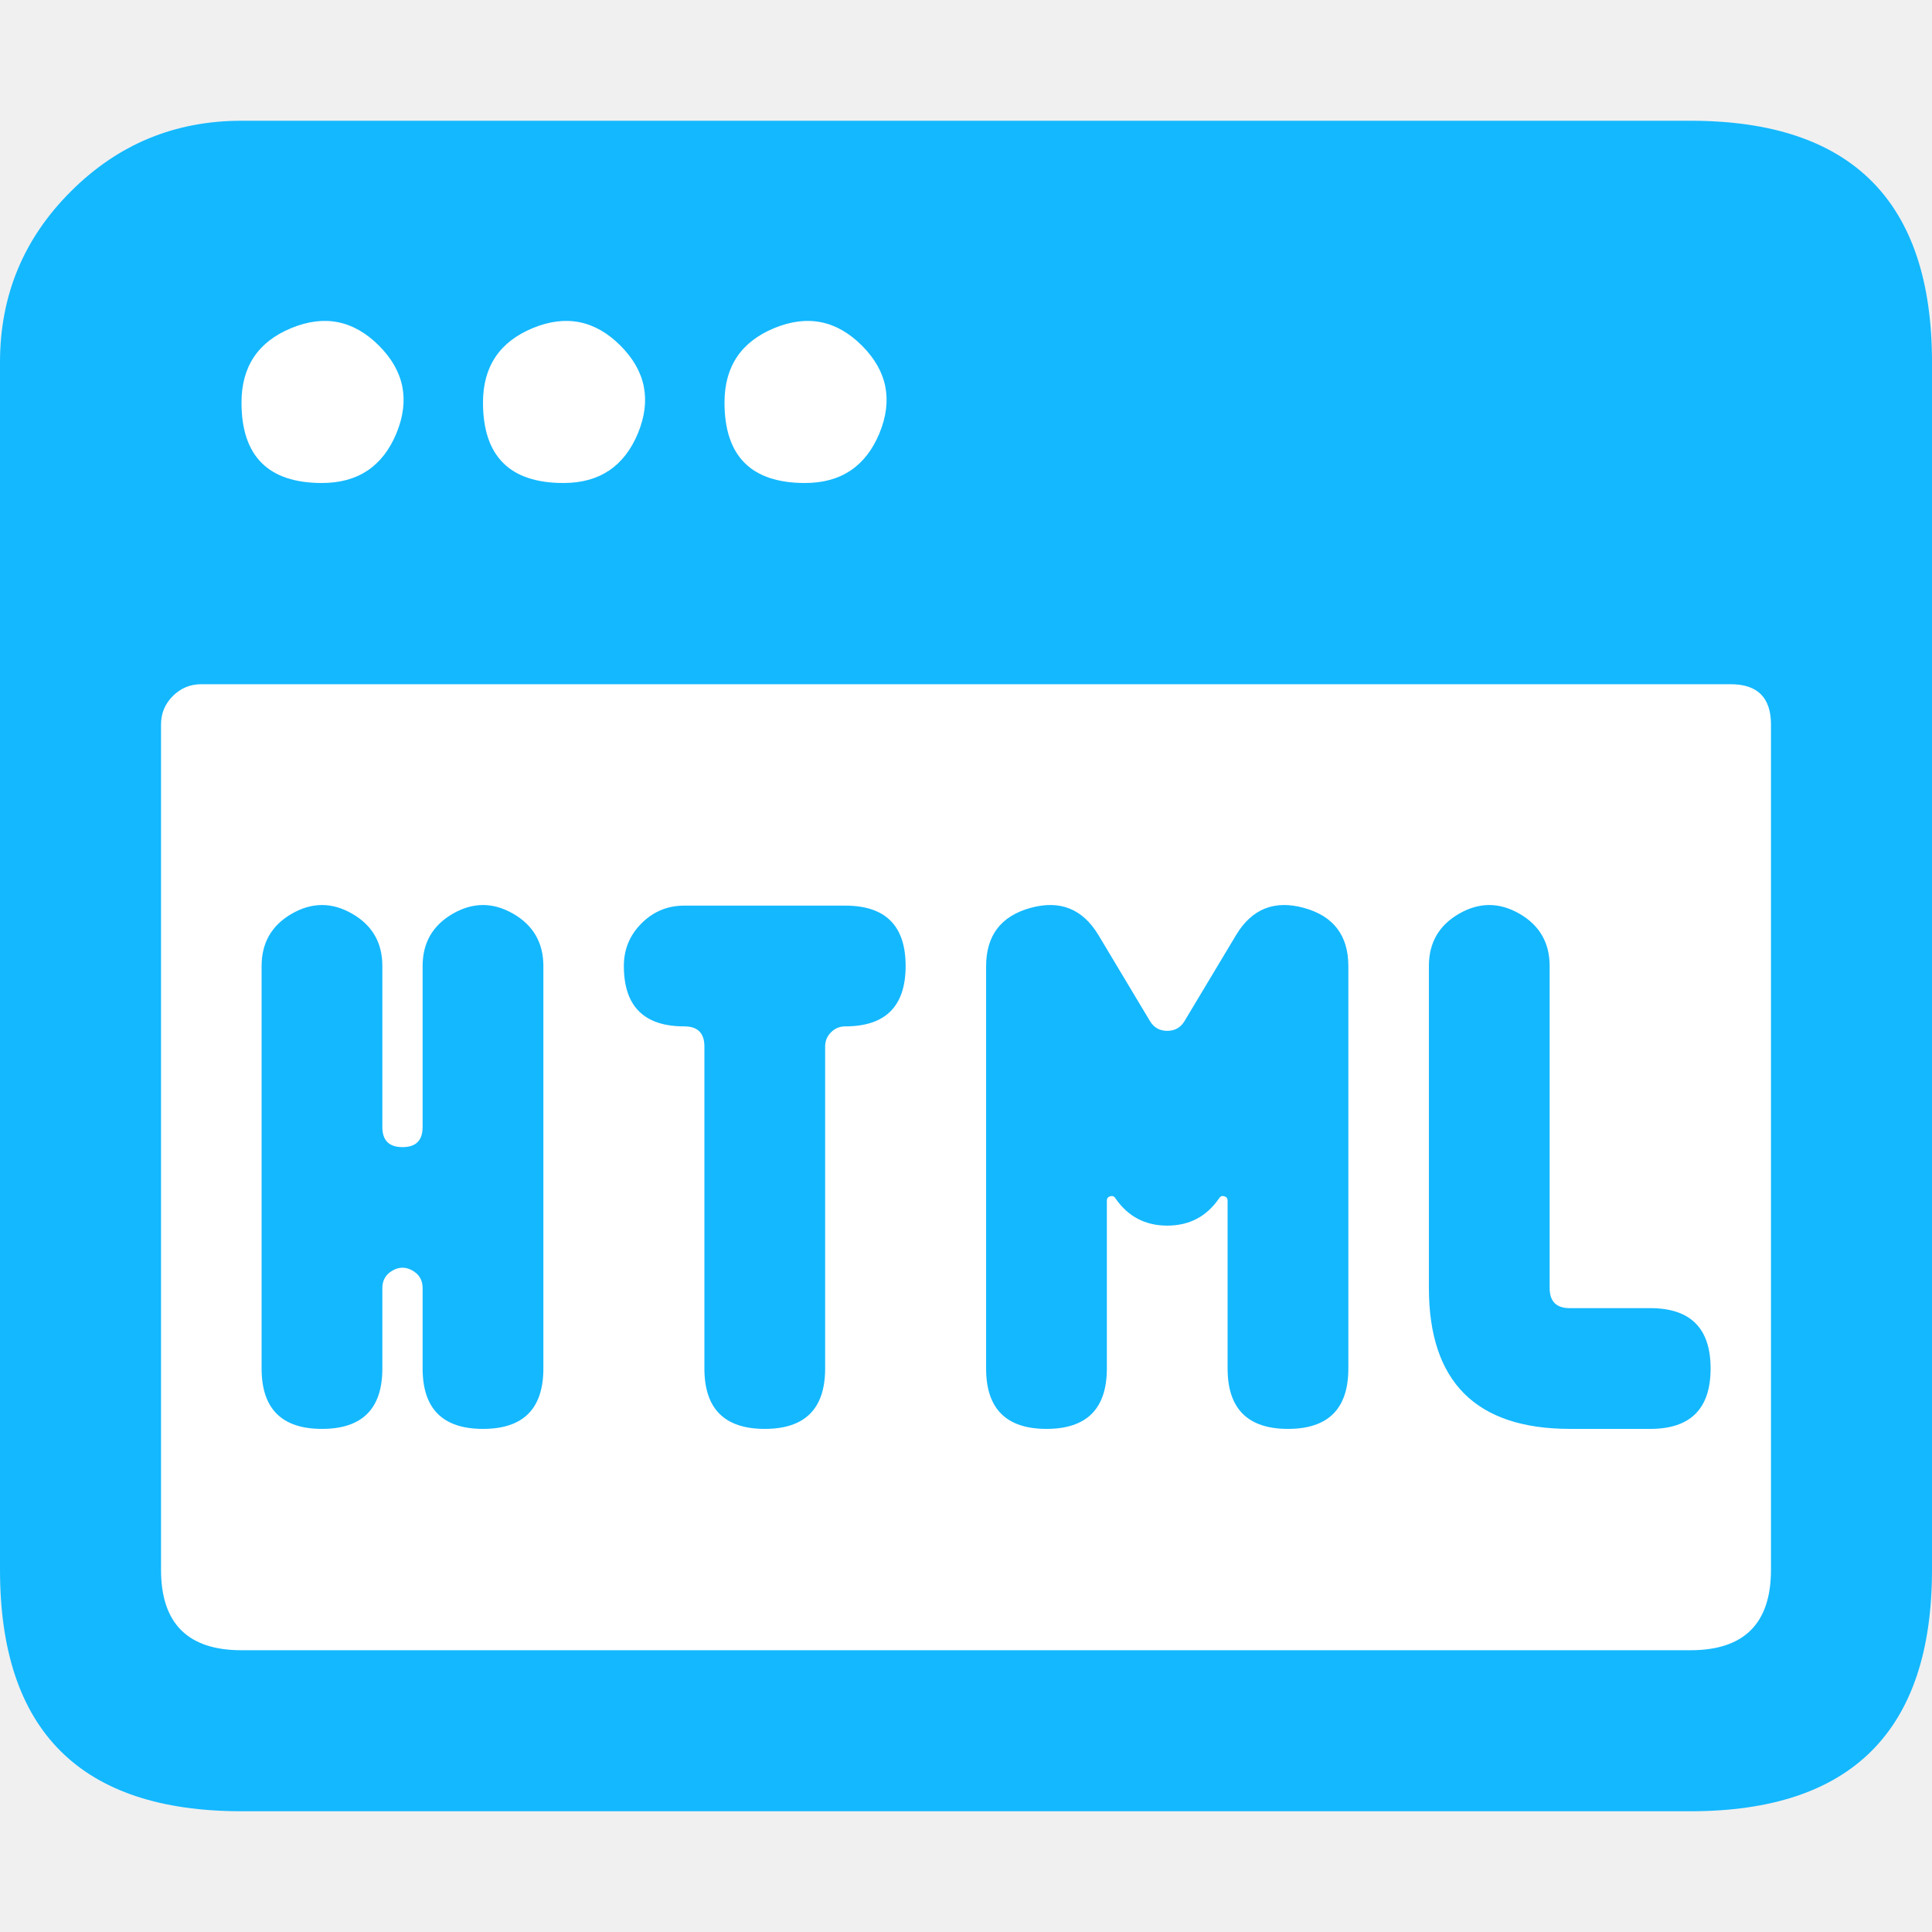
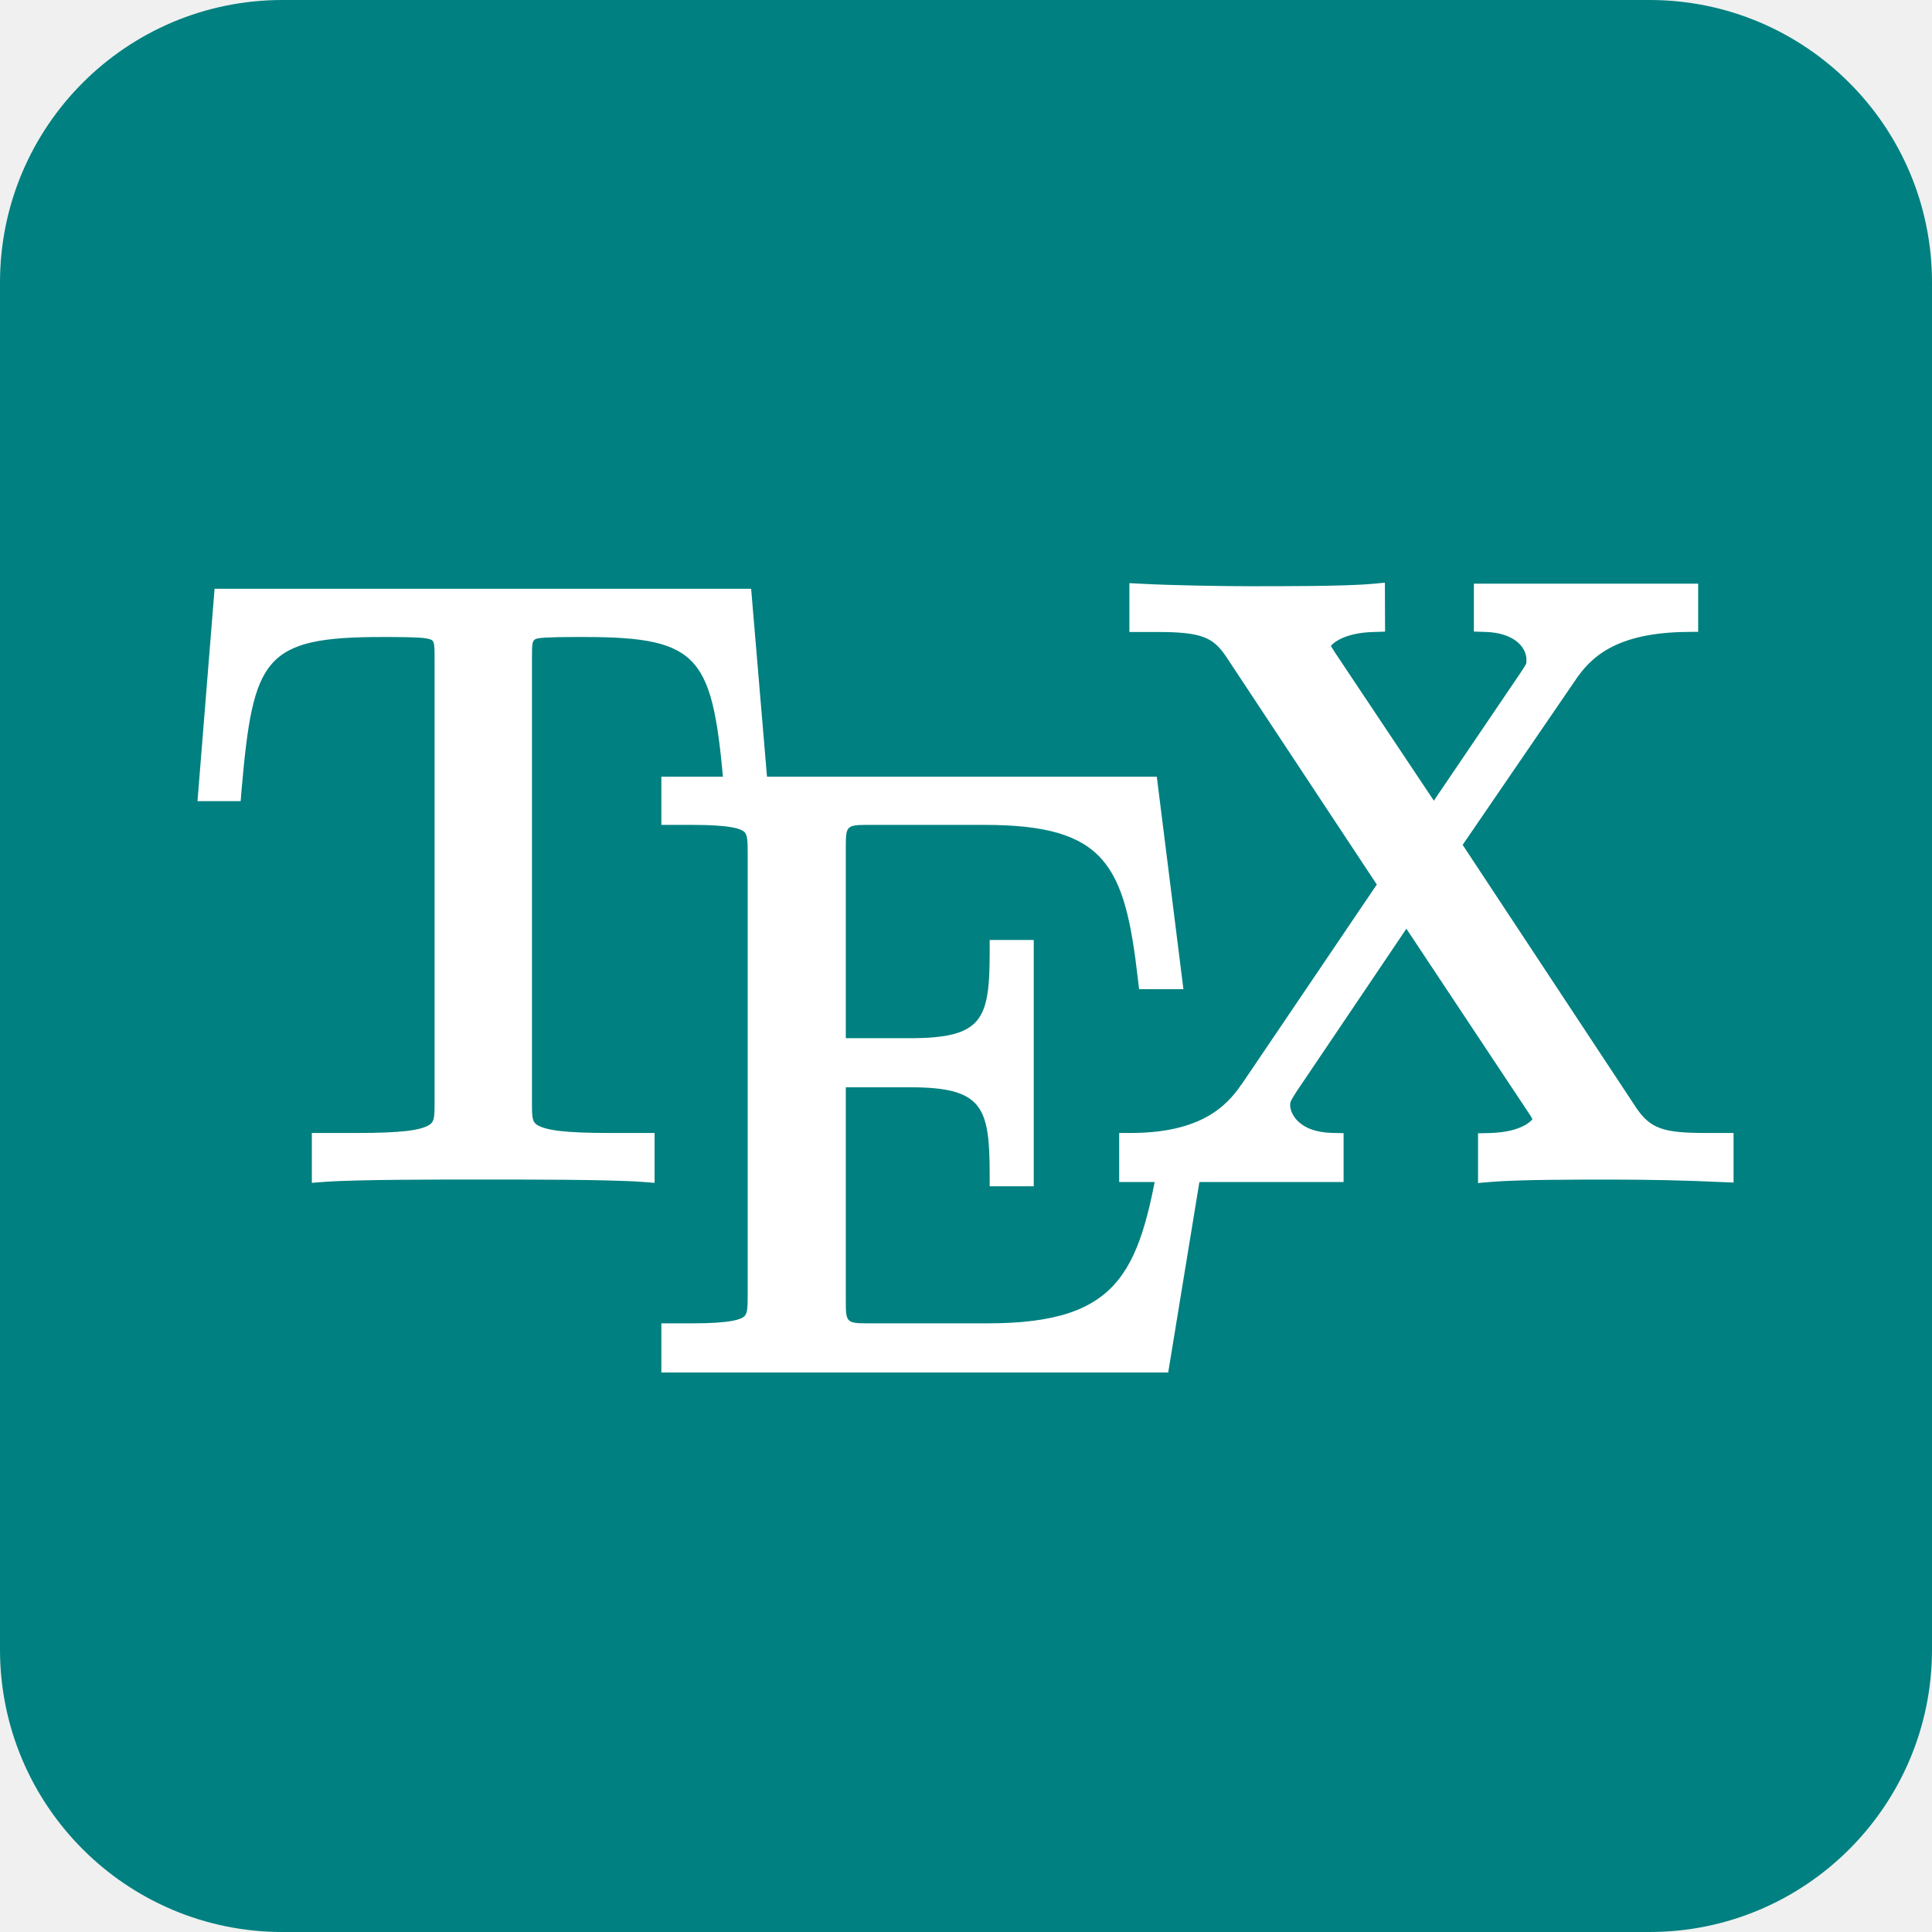
- <svg xmlns="http://www.w3.org/2000/svg" width="32" height="32" viewBox="0 0 32 32">
-   <g fill="none" fill-rule="evenodd">
-     <path fill="#FFF" d="M2 4h28v24H2z" />
-     <path d="M32 6c0-2.667-1.333-4-4-4H4c-1.105 0-2.047.39-2.828 1.172C.39 3.952 0 4.895 0 6v20c0 2.667 1.333 4 4 4h24c2.667 0 4-1.333 4-4V6zM4 6.667c0-.594.274-1.005.823-1.232.549-.227 1.033-.131 1.453.289.42.42.516.904.29 1.453-.228.549-.639.823-1.233.823C4.444 8 4 7.556 4 6.667zm4 0c0-.594.274-1.005.823-1.232.549-.227 1.033-.131 1.453.289.42.42.516.904.29 1.453-.228.549-.639.823-1.233.823C8.444 8 8 7.556 8 6.667zm4 0c0-.594.274-1.005.823-1.232.549-.227 1.033-.131 1.453.289.42.42.516.904.29 1.453-.228.549-.639.823-1.233.823C12.444 8 12 7.556 12 6.667zM29.333 26c0 .889-.444 1.333-1.333 1.333H4c-.889 0-1.333-.444-1.333-1.333V12c0-.184.065-.341.195-.471.13-.13.287-.196.471-.196h25.334c.444 0 .666.223.666.667v14z" fill="#14b8ff" />
-     <path d="M10.333 16c0 .667.334 1 1 1 .223 0 .334.111.334.333v5.334c0 .666.333 1 1 1 .666 0 1-.334 1-1v-5.334c0-.092.032-.17.097-.235.065-.065.144-.098.236-.098.667 0 1-.333 1-1s-.333-1-1-1h-2.667c-.276 0-.512.098-.707.293-.195.195-.293.43-.293.707zM5.333 23.667c.667 0 1-.334 1-1v-1.334c0-.128.056-.224.167-.288.111-.064.222-.064.333 0 .111.064.167.16.167.288v1.334c0 .666.333 1 1 1s1-.334 1-1V16c0-.385-.167-.674-.5-.866-.333-.192-.667-.192-1 0-.333.192-.5.481-.5.866v2.667c0 .222-.111.333-.333.333-.223 0-.334-.111-.334-.333V16c0-.385-.166-.674-.5-.866-.333-.192-.666-.192-1 0-.333.192-.5.481-.5.866v6.667c0 .666.334 1 1 1zM23.667 21.333c.001 1.554.78 2.332 2.333 2.334h1.333c.667 0 1-.334 1-1 0-.667-.333-1-1-1H26c-.222 0-.333-.111-.333-.334V16c0-.385-.167-.674-.5-.866-.334-.192-.667-.192-1 0-.334.192-.5.481-.5.866v5.333zM17.333 23.667c.667 0 1-.334 1-1v-2.78c0-.039.02-.063.056-.073.037-.01.066 0 .086.034.207.301.493.452.858.452.366 0 .652-.15.859-.452.02-.033.048-.045.085-.034.038.01.056.034.056.073v2.78c0 .666.334 1 1 1 .667 0 1-.334 1-1V16c-.001-.506-.246-.827-.734-.962s-.863.014-1.124.447l-.856 1.428c-.065.108-.16.161-.286.161-.125 0-.22-.053-.285-.16l-.856-1.429c-.262-.433-.636-.582-1.125-.447-.488.135-.732.456-.734.962v6.667c0 .666.334 1 1 1z" fill="#14b8ff" />
+ <svg xmlns="http://www.w3.org/2000/svg" width="32" height="32" viewBox="0 0 32 32" version="1.1" id="svg5">
+   <defs id="defs2">
+     </defs>
+   <g id="layer1">
+     <rect style="fill:#008080;fill-opacity:1;stroke-width:1.393" id="rect240" width="32" height="32" x="0" y="0" ry="4.679" />
+   </g>
+   <g id="layer2" transform="translate(-0.334888,-0.728243)">
+     <path d="m 3.889,10.48 -0.283,3.518 h 0.715 l 0.014,-0.174 c 0.192,-2.206 0.367,-2.545 2.336,-2.545 0.252,0 0.61,0.001 0.721,0.023 0.138,0.026 0.141,0.026 0.141,0.348 v 7.359 c 0,0.238 -0.009,0.304 -0.092,0.354 -0.147,0.087 -0.46,0.131 -1.191,0.131 h -0.75 v 0.826 l 0.203,-0.016 c 0.563,-0.041 1.978,-0.039 2.623,-0.039 0.645,0 2.085,-0.002 2.648,0.039 l 0.203,0.016 v -0.826 h -0.75 c -0.732,0 -1.045,-0.044 -1.191,-0.131 -0.082,-0.049 -0.09,-0.115 -0.09,-0.354 v -7.359 c 0,-0.281 -8.548e-4,-0.326 0.096,-0.348 0.127,-0.023 0.499,-0.023 0.766,-0.023 1.955,0 2.13,0.338 2.322,2.545 l 0.014,0.174 h 0.729 l -0.297,-3.518 z" id="path2011" style="fill:#ffffff;stroke-width:1.402" />
+     <path d="m 11.289,13.592 v 0.799 h 0.512 c 0.638,0 0.826,0.064 0.875,0.131 0.038,0.053 0.043,0.14 0.043,0.34 v 7.316 c 0,0.2 -0.005,0.285 -0.043,0.338 -0.048,0.066 -0.237,0.131 -0.875,0.131 h -0.512 v 0.814 h 8.395 l 0.652,-3.982 h -0.734 l -0.025,0.158 c -0.346,2.121 -0.636,3.01 -2.885,3.01 h -1.85 c -0.487,0 -0.498,0.02 -0.498,-0.371 v -3.539 h 1.059 c 1.209,0 1.324,0.319 1.324,1.451 v 0.189 h 0.73 v -4.08 h -0.73 v 0.189 c 0,1.132 -0.113,1.438 -1.324,1.438 H 14.344 v -3.162 c 0,-0.391 0.011,-0.371 0.498,-0.371 h 1.795 c 2.009,0 2.327,0.656 2.545,2.553 l 0.02,0.168 h 0.734 l -0.441,-3.52 z" id="path2008" style="fill:#ffffff;stroke-width:1.402" />
+     <path d="m 23.273,10.379 -0.207,0.02 c -0.465,0.041 -1.481,0.039 -2.014,0.039 -0.433,0 -1.298,-0.013 -1.812,-0.041 l -0.199,-0.01 v 0.809 h 0.455 c 0.739,0 0.929,0.086 1.145,0.404 l 2.498,3.779 -2.213,3.271 c -0.207,0.295 -0.579,0.844 -1.865,0.844 h -0.189 v 0.812 h 3.717 v -0.809 l -0.186,-0.004 c -0.567,-0.012 -0.699,-0.332 -0.699,-0.457 0,-0.063 0.009,-0.075 0.107,-0.23 l 1.818,-2.695 2.059,3.102 c 0.01,0.018 0.021,0.039 0.029,0.053 -0.004,0.006 -0.156,0.216 -0.715,0.229 l -0.186,0.004 v 0.824 l 0.205,-0.018 c 0.479,-0.041 1.497,-0.039 2.016,-0.039 0.586,0 1.227,0.013 1.812,0.041 l 0.199,0.008 V 19.494 H 28.594 c -0.704,0 -0.922,-0.068 -1.16,-0.42 l -2.873,-4.352 1.85,-2.703 c 0.265,-0.403 0.683,-0.811 1.863,-0.824 l 0.188,-0.002 v -0.797 h -3.715 v 0.793 l 0.186,0.006 c 0.489,0.012 0.684,0.261 0.684,0.455 0,0.088 0.008,0.056 -0.094,0.217 l -1.439,2.123 -1.641,-2.459 c -0.022,-0.032 -0.064,-0.105 -0.064,-0.105 0,0 0.159,-0.217 0.711,-0.23 l 0.186,-0.006 z" id="path2005" style="fill:#ffffff;stroke-width:1.402" />
  </g>
</svg>
